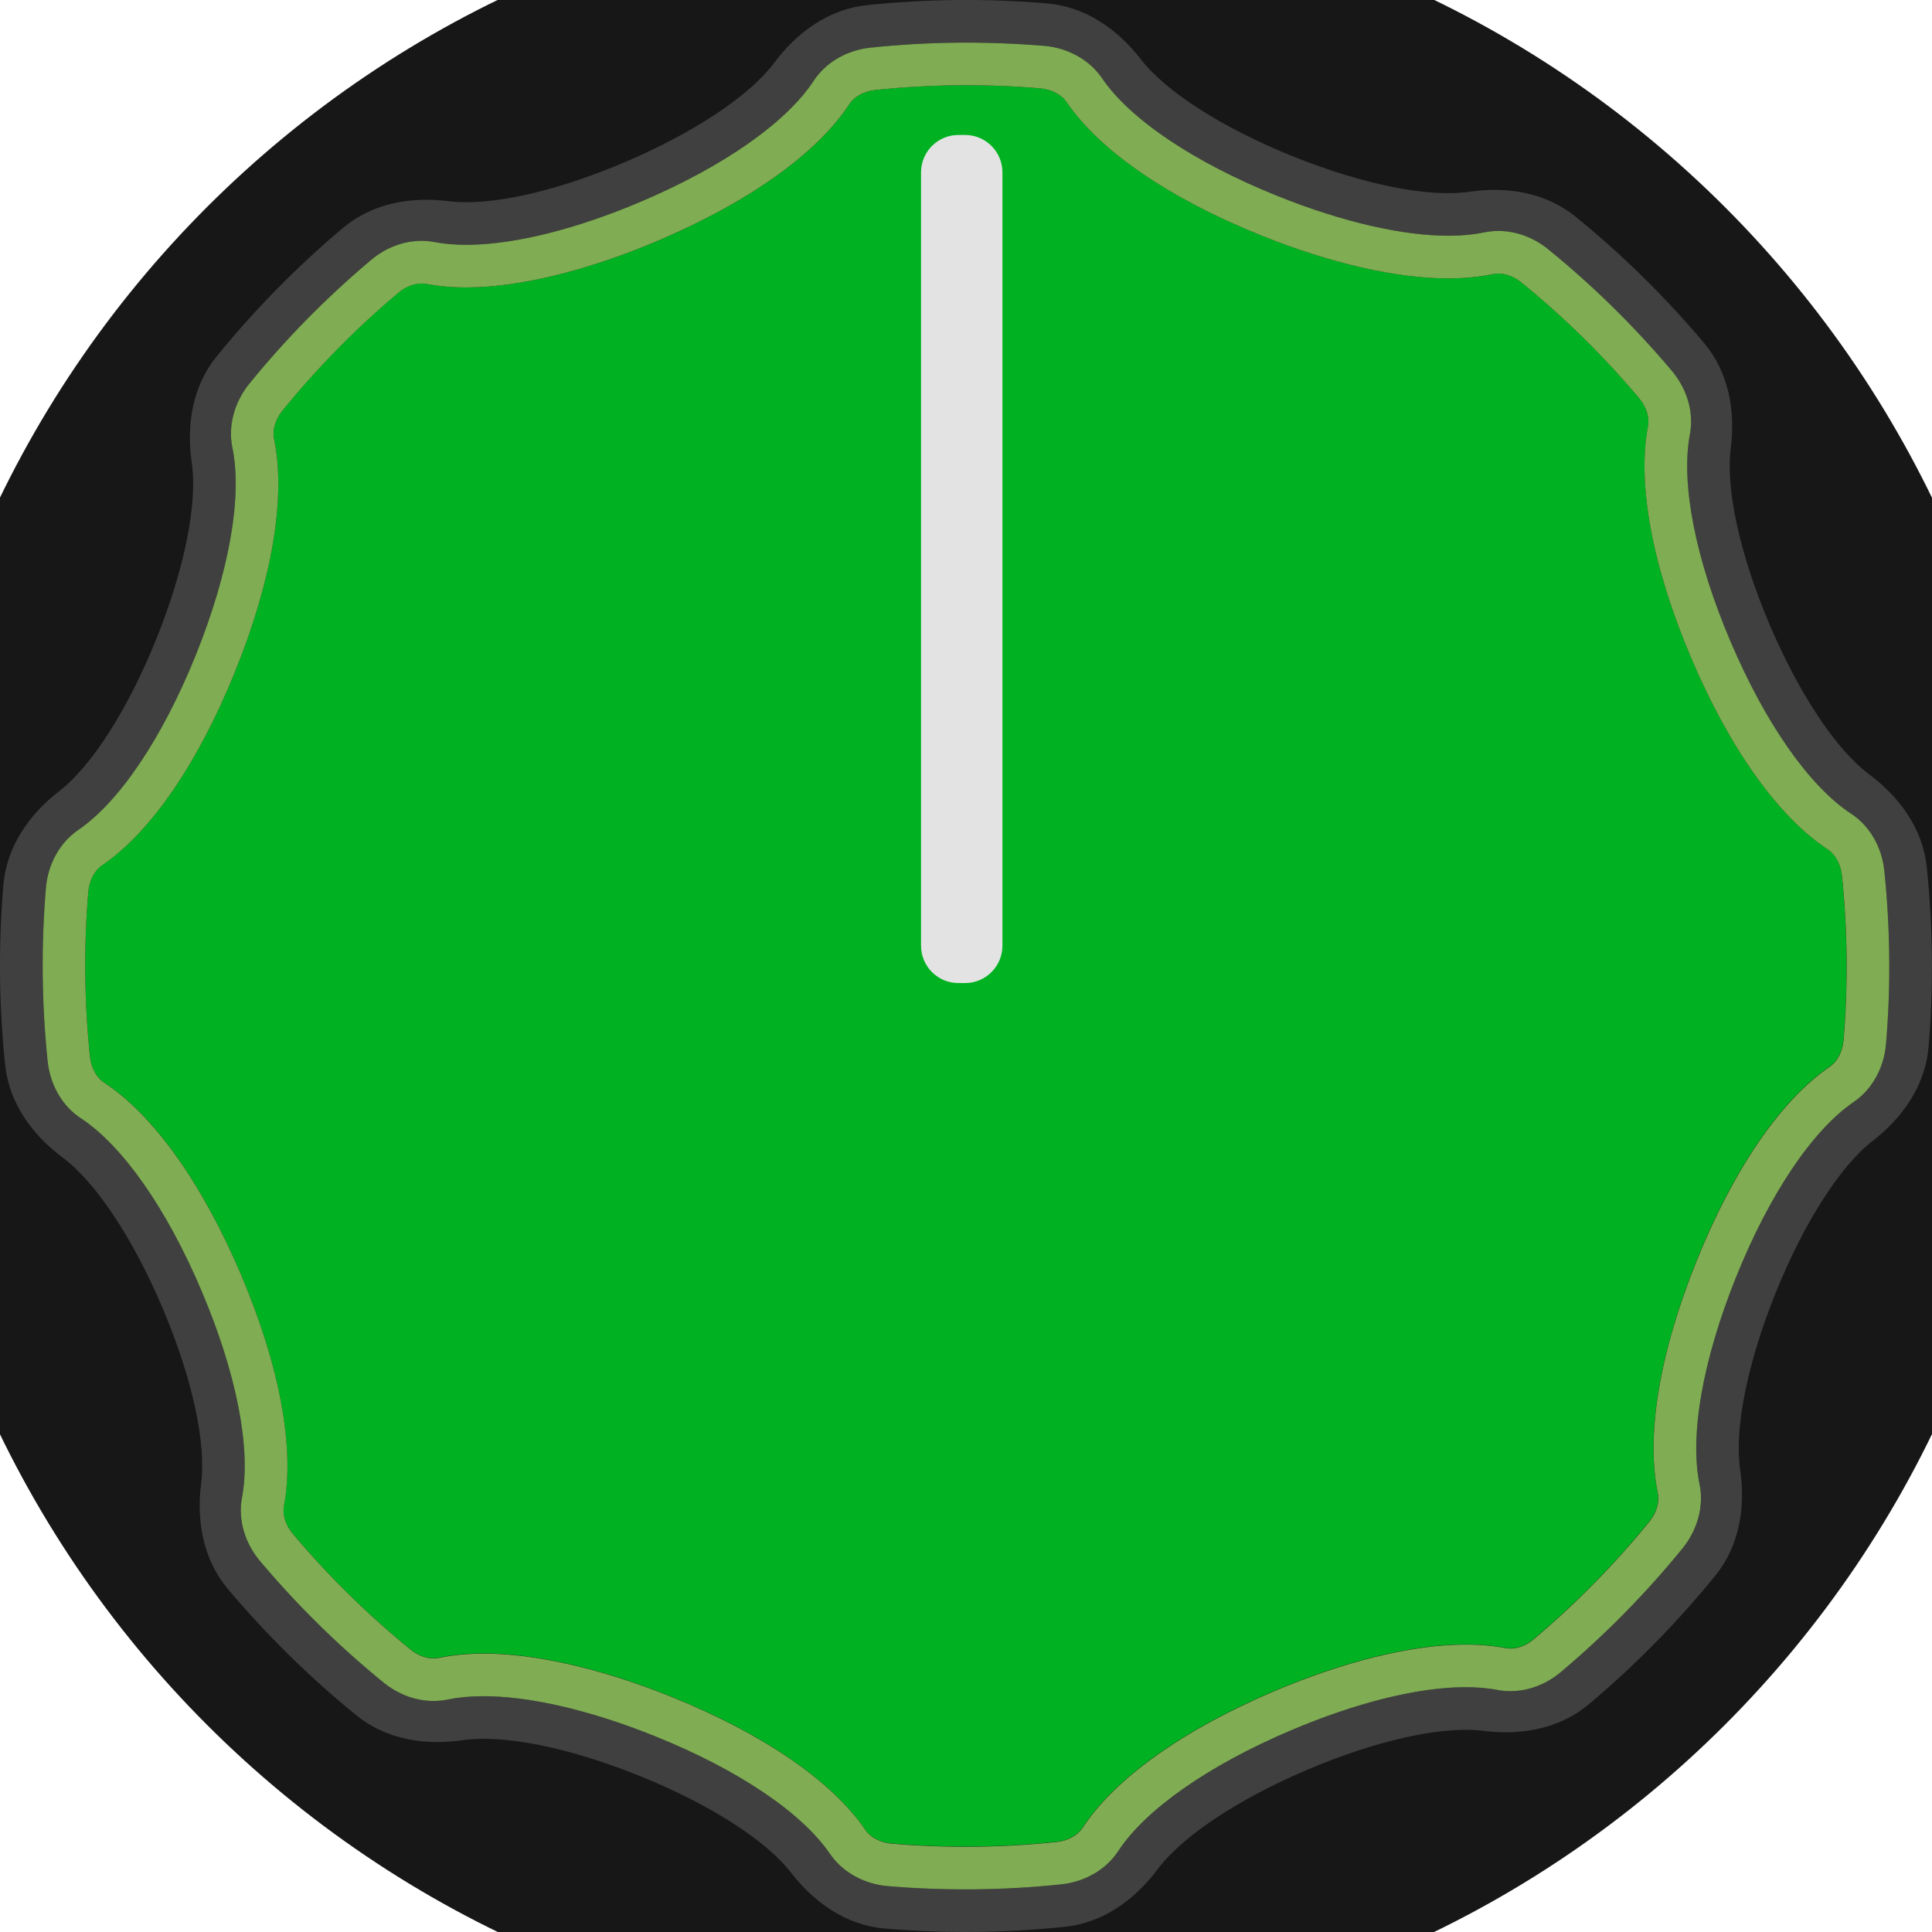
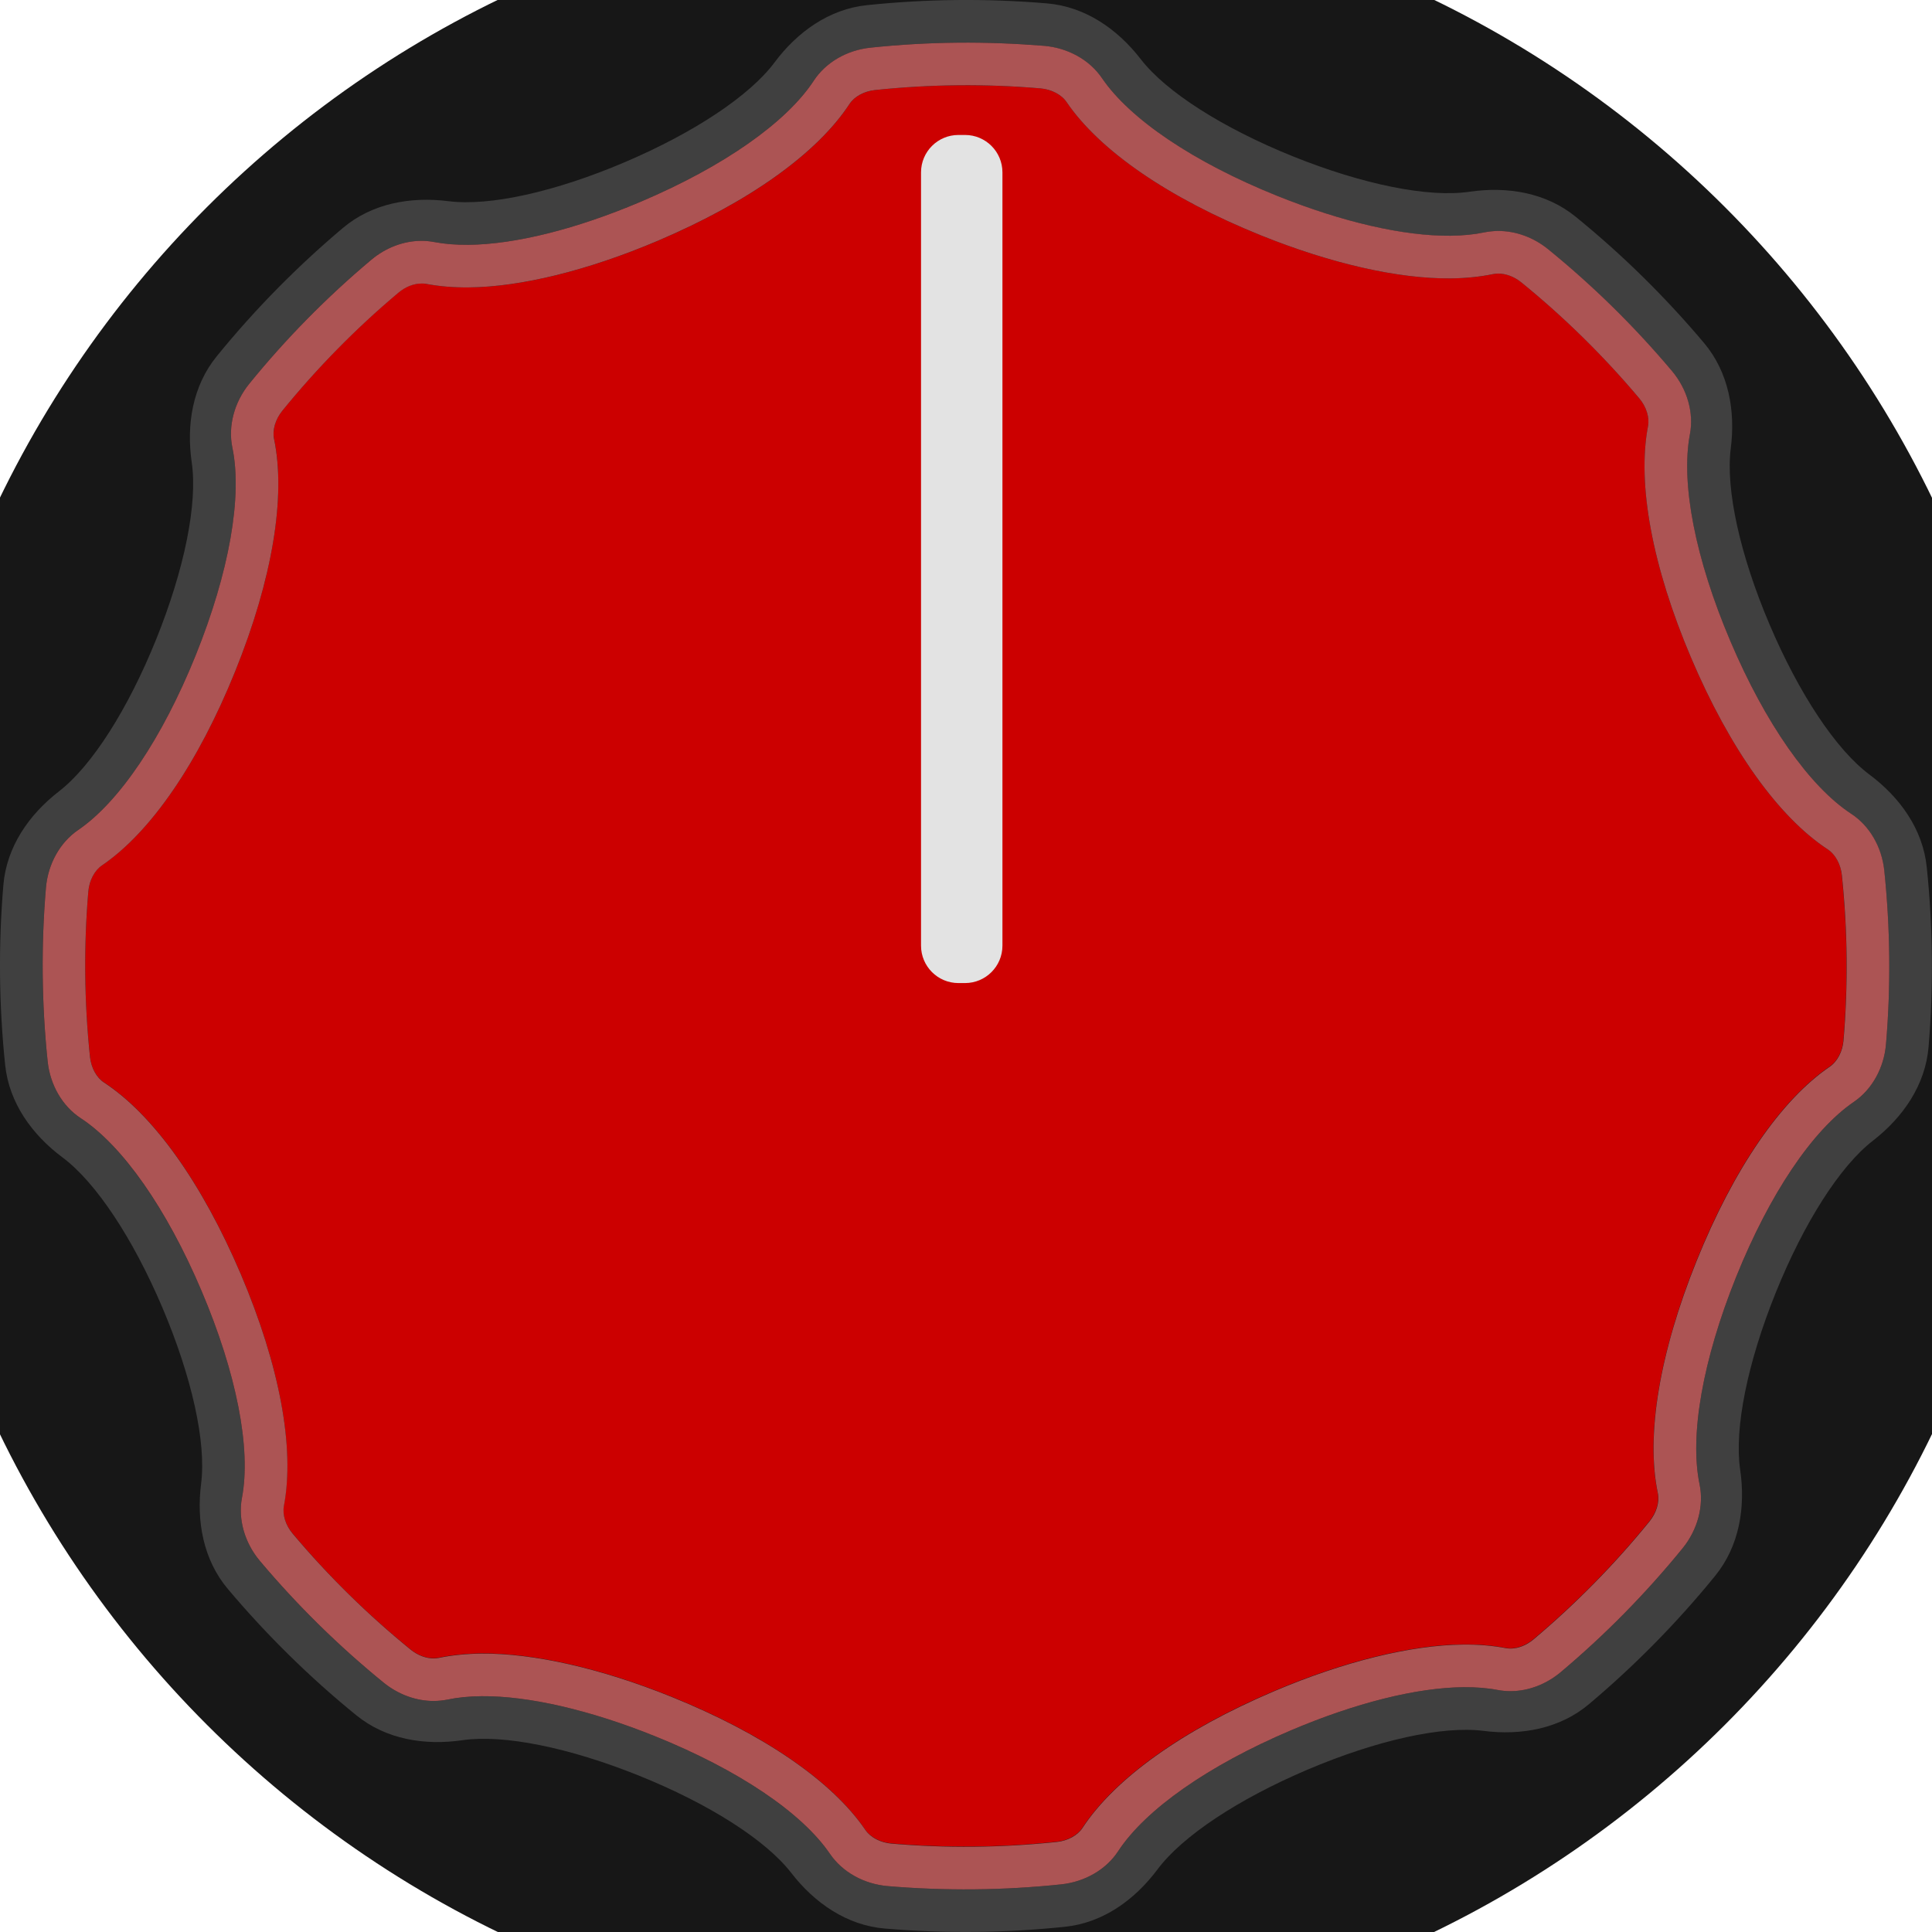
<svg xmlns="http://www.w3.org/2000/svg" version="1.0" id="svg16908" x="0px" y="0px" width="36px" height="36.002px" viewBox="0 0 36 36.002" enable-background="new 0 0 36 36.002" xml:space="preserve">
  <defs id="defs5">
    <linearGradient id="SVGID_1_" gradientUnits="userSpaceOnUse" x1="18" y1="0.001" x2="18" y2="36.001" gradientTransform="translate(-3.0437427e-5,-7.4825604e-4)">
      <stop offset="0" style="stop-color:#787878" id="stop1" />
      <stop offset="1" style="stop-color:#242424" id="stop2" />
    </linearGradient>
  </defs>
  <circle fill="url(#SVGID_1_)" cx="18" cy="18" r="20" id="circle2" style="fill:#171717;fill-opacity:1" />
  <path opacity="0.64" fill="#404040" enable-background="new    " d="M35.904,16.156  c-0.074-0.707-0.5-1.299-1.07-1.724c-0.619-0.462-1.309-1.502-1.859-2.795  c-0.55-1.294-0.82-2.514-0.723-3.28c0.09-0.705-0.04-1.422-0.498-1.966  c-0.716-0.85-1.515-1.639-2.392-2.352c-0.553-0.45-1.274-0.569-1.979-0.466  C26.619,3.686,25.394,3.438,24.089,2.912c-1.305-0.527-2.36-1.199-2.832-1.81  c-0.436-0.564-1.038-0.979-1.748-1.039c-1.126-0.095-2.248-0.082-3.354,0.033  c-0.707,0.074-1.299,0.5-1.724,1.07c-0.462,0.619-1.502,1.309-2.795,1.859  C10.342,3.576,9.123,3.846,8.357,3.749C7.652,3.66,6.934,3.789,6.391,4.247  c-0.85,0.716-1.639,1.515-2.352,2.392c-0.45,0.552-0.569,1.274-0.466,1.979  c0.112,0.764-0.136,1.989-0.662,3.294c-0.527,1.305-1.199,2.36-1.81,2.833  C0.538,15.18,0.123,15.782,0.063,16.491c-0.095,1.126-0.082,2.249,0.033,3.354  c0.074,0.707,0.5,1.299,1.07,1.724c0.619,0.462,1.309,1.502,1.859,2.795  c0.55,1.294,0.821,2.514,0.723,3.28c-0.09,0.705,0.04,1.422,0.498,1.966  C4.963,30.46,5.761,31.249,6.638,31.962c0.553,0.45,1.274,0.569,1.979,0.466  c0.764-0.112,1.989,0.136,3.294,0.662c1.306,0.526,2.36,1.199,2.833,1.81  c0.436,0.563,1.037,0.979,1.747,1.038c1.126,0.095,2.249,0.082,3.354-0.033  c0.707-0.074,1.299-0.5,1.724-1.069c0.462-0.619,1.502-1.309,2.795-1.859  c1.294-0.55,2.514-0.82,3.28-0.723c0.705,0.09,1.423-0.04,1.966-0.498  c0.85-0.716,1.639-1.515,2.352-2.392c0.449-0.552,0.569-1.274,0.465-1.979  c-0.112-0.764,0.136-1.989,0.662-3.294c0.526-1.305,1.199-2.36,1.81-2.833  c0.563-0.436,0.979-1.038,1.039-1.748C36.032,18.384,36.019,17.262,35.904,16.156z M35.145,19.456  c-0.038,0.444-0.262,0.847-0.599,1.077c-0.77,0.524-1.569,1.712-2.193,3.26  c-0.624,1.546-0.872,2.956-0.682,3.868c0.083,0.4-0.035,0.845-0.316,1.19  c-0.678,0.835-1.441,1.611-2.268,2.306c-0.27,0.227-0.6,0.353-0.93,0.357  c-0.084,0.001-0.167-0.007-0.248-0.022c-0.192-0.037-0.407-0.054-0.638-0.052  c-0.873,0.008-2.016,0.294-3.219,0.806c-1.535,0.652-2.707,1.473-3.217,2.252  c-0.222,0.339-0.618,0.569-1.058,0.616c-0.54,0.057-1.088,0.088-1.629,0.093  c-0.533,0.005-1.073-0.015-1.604-0.06c-0.444-0.038-0.847-0.262-1.077-0.6  c-0.524-0.77-1.713-1.569-3.26-2.193c-1.212-0.489-2.361-0.754-3.234-0.746  c-0.23,0.002-0.443,0.024-0.634,0.063c-0.08,0.017-0.164,0.026-0.247,0.026  c-0.333,0.003-0.668-0.118-0.943-0.342c-0.835-0.678-1.611-1.441-2.306-2.268  c-0.285-0.339-0.41-0.779-0.334-1.177c0.174-0.915-0.101-2.32-0.754-3.857  c-0.653-1.534-1.474-2.707-2.252-3.217c-0.339-0.222-0.569-0.618-0.615-1.058  c-0.113-1.074-0.124-2.161-0.032-3.234c0.038-0.444,0.262-0.847,0.599-1.076  c0.77-0.524,1.569-1.712,2.193-3.26c0.624-1.546,0.872-2.956,0.682-3.867  C4.247,7.942,4.365,7.497,4.646,7.15c0.679-0.836,1.442-1.612,2.268-2.306  C7.183,4.618,7.513,4.491,7.843,4.488c0.084-0.001,0.167,0.007,0.248,0.022  C8.283,4.547,8.497,4.564,8.728,4.562c0.873-0.008,2.016-0.294,3.219-0.806  c1.535-0.653,2.707-1.474,3.217-2.252c0.222-0.339,0.618-0.569,1.058-0.616  c0.54-0.057,1.088-0.088,1.629-0.093c0.534-0.005,1.073,0.015,1.604,0.06  c0.444,0.038,0.847,0.262,1.077,0.6c0.524,0.769,1.712,1.569,3.26,2.193  c1.212,0.489,2.361,0.754,3.234,0.746c0.23-0.002,0.443-0.024,0.634-0.063  c0.08-0.017,0.164-0.026,0.247-0.026c0.333-0.003,0.668,0.118,0.943,0.342  c0.835,0.679,1.611,1.442,2.306,2.268c0.285,0.339,0.41,0.779,0.334,1.177  c-0.174,0.915,0.101,2.32,0.754,3.857c0.652,1.534,1.473,2.707,2.252,3.217  c0.339,0.222,0.569,0.618,0.616,1.058C35.225,17.297,35.236,18.384,35.145,19.456z" id="path2" style="opacity:1" />
-   <path opacity="0.64" fill="#4A4A4A" enable-background="new    " d="M34.062,15.829  c-0.921-0.603-1.825-1.871-2.548-3.571c-0.724-1.702-1.009-3.235-0.803-4.316  c0.031-0.164-0.031-0.362-0.162-0.518c-0.662-0.787-1.402-1.515-2.199-2.162  c-0.132-0.107-0.287-0.166-0.435-0.164c-0.031,0-0.063,0.003-0.093,0.01  c-0.242,0.05-0.507,0.077-0.788,0.08c-0.975,0.009-2.231-0.276-3.538-0.803  c-1.714-0.691-3-1.573-3.619-2.482c-0.095-0.14-0.282-0.238-0.488-0.256  c-0.505-0.043-1.02-0.062-1.529-0.058c-0.517,0.005-1.04,0.035-1.554,0.089  c-0.203,0.021-0.386,0.121-0.477,0.261c-0.602,0.92-1.87,1.825-3.571,2.548  c-1.297,0.551-2.548,0.86-3.523,0.869C8.452,5.359,8.185,5.336,7.941,5.29  c-0.029-0.005-0.06-0.008-0.091-0.008c-0.146,0.001-0.297,0.062-0.426,0.17  C6.637,6.114,5.91,6.854,5.262,7.651C5.132,7.811,5.073,8.013,5.107,8.179  c0.224,1.077-0.033,2.613-0.723,4.326c-0.692,1.715-1.573,3-2.483,3.619  c-0.14,0.095-0.238,0.282-0.255,0.487c-0.087,1.022-0.077,2.059,0.031,3.083  c0.021,0.203,0.121,0.385,0.261,0.476c0.92,0.603,1.825,1.871,2.548,3.571  c0.724,1.703,1.009,3.235,0.803,4.316c-0.031,0.163,0.031,0.362,0.162,0.517  c0.663,0.788,1.402,1.516,2.199,2.162c0.132,0.107,0.287,0.166,0.435,0.164  c0.031-0,0.063-0.003,0.093-0.01c0.242-0.05,0.507-0.077,0.788-0.08  c0.975-0.009,2.231,0.276,3.538,0.803c1.714,0.691,3,1.573,3.619,2.482  c0.095,0.14,0.282,0.238,0.488,0.256c0.505,0.043,1.02,0.062,1.529,0.058  c0.517-0.005,1.04-0.035,1.553-0.089c0.203-0.022,0.386-0.121,0.477-0.261  c0.603-0.921,1.871-1.826,3.571-2.548c1.296-0.551,2.547-0.86,3.522-0.869  c0.283-0.003,0.551,0.02,0.794,0.066c0.029,0.005,0.06,0.008,0.091,0.008  c0.146-0.001,0.297-0.062,0.426-0.17c0.788-0.663,1.516-1.403,2.162-2.199  c0.13-0.16,0.189-0.362,0.155-0.528c-0.224-1.077,0.033-2.613,0.723-4.327  c0.691-1.714,1.573-3,2.482-3.619c0.14-0.095,0.238-0.282,0.255-0.488  c0.087-1.022,0.077-2.059-0.031-3.083C34.301,16.103,34.202,15.92,34.062,15.829z" id="path3" style="opacity:1;fill:#00b221;fill-opacity:1" />
+   <path opacity="0.64" fill="#4A4A4A" enable-background="new    " d="M34.062,15.829  c-0.921-0.603-1.825-1.871-2.548-3.571c-0.724-1.702-1.009-3.235-0.803-4.316  c0.031-0.164-0.031-0.362-0.162-0.518c-0.662-0.787-1.402-1.515-2.199-2.162  c-0.132-0.107-0.287-0.166-0.435-0.164c-0.031,0-0.063,0.003-0.093,0.01  c-0.242,0.05-0.507,0.077-0.788,0.08c-0.975,0.009-2.231-0.276-3.538-0.803  c-1.714-0.691-3-1.573-3.619-2.482c-0.095-0.14-0.282-0.238-0.488-0.256  c-0.505-0.043-1.02-0.062-1.529-0.058c-0.517,0.005-1.04,0.035-1.554,0.089  c-0.203,0.021-0.386,0.121-0.477,0.261c-0.602,0.92-1.87,1.825-3.571,2.548  c-1.297,0.551-2.548,0.86-3.523,0.869C8.452,5.359,8.185,5.336,7.941,5.29  c-0.029-0.005-0.06-0.008-0.091-0.008c-0.146,0.001-0.297,0.062-0.426,0.17  C6.637,6.114,5.91,6.854,5.262,7.651C5.132,7.811,5.073,8.013,5.107,8.179  c0.224,1.077-0.033,2.613-0.723,4.326c-0.692,1.715-1.573,3-2.483,3.619  c-0.14,0.095-0.238,0.282-0.255,0.487c-0.087,1.022-0.077,2.059,0.031,3.083  c0.021,0.203,0.121,0.385,0.261,0.476c0.92,0.603,1.825,1.871,2.548,3.571  c0.724,1.703,1.009,3.235,0.803,4.316c-0.031,0.163,0.031,0.362,0.162,0.517  c0.663,0.788,1.402,1.516,2.199,2.162c0.132,0.107,0.287,0.166,0.435,0.164  c0.031-0,0.063-0.003,0.093-0.01c0.242-0.05,0.507-0.077,0.788-0.08  c0.975-0.009,2.231,0.276,3.538,0.803c1.714,0.691,3,1.573,3.619,2.482  c0.095,0.14,0.282,0.238,0.488,0.256c0.505,0.043,1.02,0.062,1.529,0.058  c0.517-0.005,1.04-0.035,1.553-0.089c0.203-0.022,0.386-0.121,0.477-0.261  c0.603-0.921,1.871-1.826,3.571-2.548c1.296-0.551,2.547-0.86,3.522-0.869  c0.283-0.003,0.551,0.02,0.794,0.066c0.029,0.005,0.06,0.008,0.091,0.008  c0.146-0.001,0.297-0.062,0.426-0.17c0.788-0.663,1.516-1.403,2.162-2.199  c0.13-0.16,0.189-0.362,0.155-0.528c-0.224-1.077,0.033-2.613,0.723-4.327  c0.691-1.714,1.573-3,2.482-3.619c0.14-0.095,0.238-0.282,0.255-0.488  c0.087-1.022,0.077-2.059-0.031-3.083C34.301,16.103,34.202,15.92,34.062,15.829z" id="path3" style="opacity:1;fill:#cc0000;fill-opacity:1" />
  <g opacity="0.36" id="g4" style="opacity:1">
-     <path fill="#808080" d="M17.859,1.589c0.509-0.005,1.024,0.015,1.529,0.058   c0.206,0.018,0.393,0.115,0.488,0.256c0.619,0.909,1.905,1.791,3.619,2.482   c1.307,0.527,2.564,0.813,3.538,0.803c0.281-0.003,0.546-0.03,0.788-0.08   c0.03-0.006,0.061-0.009,0.093-0.01c0.148-0.001,0.303,0.057,0.435,0.164   c0.797,0.647,1.537,1.375,2.199,2.162c0.131,0.156,0.193,0.354,0.162,0.518   c-0.206,1.081,0.08,2.614,0.803,4.316c0.723,1.7,1.628,2.968,2.548,3.571   c0.139,0.091,0.239,0.274,0.261,0.477c0.108,1.024,0.118,2.061,0.031,3.083   c-0.017,0.205-0.115,0.392-0.255,0.488c-0.909,0.619-1.791,1.905-2.482,3.619   c-0.691,1.713-0.948,3.249-0.723,4.327c0.035,0.166-0.025,0.368-0.155,0.528   c-0.646,0.796-1.374,1.536-2.162,2.199c-0.129,0.108-0.28,0.169-0.426,0.17   c-0.031,0-0.062-0.003-0.091-0.008c-0.243-0.046-0.51-0.069-0.794-0.066   c-0.975,0.009-2.226,0.318-3.522,0.869c-1.7,0.722-2.968,1.627-3.571,2.548   c-0.091,0.139-0.274,0.239-0.477,0.261c-0.514,0.054-1.036,0.084-1.553,0.089   c-0.509,0.005-1.024-0.015-1.529-0.058c-0.206-0.018-0.393-0.115-0.488-0.256   c-0.619-0.909-1.905-1.791-3.619-2.482c-1.307-0.527-2.563-0.812-3.538-0.803   c-0.281,0.003-0.546,0.03-0.788,0.08c-0.03,0.006-0.061,0.009-0.093,0.01   c-0.148,0.001-0.303-0.057-0.435-0.164c-0.796-0.647-1.536-1.374-2.199-2.162   c-0.131-0.156-0.193-0.354-0.162-0.517c0.206-1.081-0.08-2.614-0.803-4.316   C3.763,22.043,2.858,20.775,1.938,20.172c-0.14-0.091-0.239-0.274-0.261-0.476   c-0.107-1.024-0.118-2.061-0.031-3.083c0.017-0.205,0.115-0.392,0.255-0.487   c0.909-0.619,1.791-1.905,2.483-3.619c0.691-1.713,0.948-3.249,0.723-4.326   c-0.035-0.166,0.025-0.368,0.155-0.528c0.648-0.797,1.375-1.537,2.163-2.199   c0.129-0.108,0.28-0.169,0.426-0.17C7.881,5.282,7.913,5.285,7.941,5.29   c0.243,0.046,0.51,0.069,0.794,0.066c0.975-0.009,2.226-0.318,3.523-0.869   c1.7-0.723,2.968-1.628,3.571-2.548c0.091-0.14,0.274-0.24,0.477-0.261   C16.819,1.624,17.342,1.594,17.859,1.589 M17.851,0.795c-0.541,0.005-1.09,0.036-1.629,0.093   c-0.441,0.046-0.836,0.276-1.058,0.616c-0.51,0.779-1.682,1.599-3.217,2.252   c-1.203,0.512-2.346,0.798-3.219,0.806C8.497,4.564,8.283,4.547,8.09,4.51   C8.01,4.495,7.926,4.487,7.843,4.488C7.513,4.491,7.183,4.618,6.914,4.845   C6.088,5.539,5.325,6.314,4.646,7.15c-0.281,0.346-0.399,0.791-0.316,1.191   c0.19,0.911-0.059,2.321-0.682,3.867c-0.624,1.548-1.424,2.736-2.193,3.26   c-0.337,0.23-0.561,0.632-0.599,1.076c-0.091,1.072-0.08,2.16,0.032,3.234   c0.046,0.44,0.276,0.836,0.615,1.058c0.779,0.51,1.6,1.682,2.252,3.217   c0.653,1.537,0.928,2.942,0.754,3.857c-0.076,0.398,0.049,0.838,0.334,1.177   c0.695,0.826,1.471,1.589,2.306,2.268c0.276,0.224,0.611,0.345,0.943,0.342   c0.084-0.001,0.167-0.01,0.247-0.026c0.191-0.04,0.404-0.061,0.634-0.063   c0.873-0.008,2.021,0.257,3.234,0.746c1.548,0.624,2.736,1.423,3.26,2.193   c0.23,0.338,0.632,0.562,1.077,0.6c0.531,0.045,1.071,0.065,1.604,0.06   c0.541-0.005,1.089-0.036,1.629-0.093c0.441-0.047,0.836-0.277,1.058-0.616   c0.51-0.779,1.682-1.6,3.217-2.252c1.203-0.512,2.346-0.798,3.219-0.806   c0.231-0.002,0.445,0.015,0.638,0.052c0.081,0.015,0.164,0.023,0.248,0.022   c0.33-0.003,0.66-0.13,0.93-0.357c0.826-0.695,1.589-1.471,2.268-2.306   c0.281-0.346,0.399-0.791,0.316-1.19c-0.19-0.912,0.059-2.321,0.682-3.868   c0.624-1.548,1.424-2.736,2.193-3.26c0.337-0.23,0.562-0.632,0.599-1.077   c0.091-1.072,0.08-2.16-0.032-3.233c-0.046-0.441-0.276-0.836-0.616-1.058   c-0.779-0.51-1.6-1.682-2.252-3.217c-0.653-1.536-0.928-2.942-0.754-3.857   c0.076-0.398-0.049-0.838-0.334-1.177c-0.695-0.826-1.471-1.589-2.306-2.268   c-0.275-0.224-0.61-0.345-0.943-0.342c-0.084,0.001-0.167,0.01-0.247,0.026   c-0.191,0.04-0.404,0.061-0.634,0.063c-0.873,0.008-2.021-0.257-3.234-0.746   c-1.548-0.624-2.736-1.423-3.26-2.193c-0.23-0.338-0.632-0.562-1.077-0.6   C18.925,0.811,18.385,0.79,17.851,0.795L17.851,0.795z" id="path4" style="fill:#80ac54;fill-opacity:1" />
+     <path fill="#808080" d="M17.859,1.589c0.509-0.005,1.024,0.015,1.529,0.058   c0.206,0.018,0.393,0.115,0.488,0.256c0.619,0.909,1.905,1.791,3.619,2.482   c1.307,0.527,2.564,0.813,3.538,0.803c0.281-0.003,0.546-0.03,0.788-0.08   c0.03-0.006,0.061-0.009,0.093-0.01c0.148-0.001,0.303,0.057,0.435,0.164   c0.797,0.647,1.537,1.375,2.199,2.162c0.131,0.156,0.193,0.354,0.162,0.518   c-0.206,1.081,0.08,2.614,0.803,4.316c0.723,1.7,1.628,2.968,2.548,3.571   c0.139,0.091,0.239,0.274,0.261,0.477c0.108,1.024,0.118,2.061,0.031,3.083   c-0.017,0.205-0.115,0.392-0.255,0.488c-0.909,0.619-1.791,1.905-2.482,3.619   c-0.691,1.713-0.948,3.249-0.723,4.327c0.035,0.166-0.025,0.368-0.155,0.528   c-0.646,0.796-1.374,1.536-2.162,2.199c-0.129,0.108-0.28,0.169-0.426,0.17   c-0.031,0-0.062-0.003-0.091-0.008c-0.243-0.046-0.51-0.069-0.794-0.066   c-0.975,0.009-2.226,0.318-3.522,0.869c-1.7,0.722-2.968,1.627-3.571,2.548   c-0.091,0.139-0.274,0.239-0.477,0.261c-0.514,0.054-1.036,0.084-1.553,0.089   c-0.509,0.005-1.024-0.015-1.529-0.058c-0.206-0.018-0.393-0.115-0.488-0.256   c-0.619-0.909-1.905-1.791-3.619-2.482c-1.307-0.527-2.563-0.812-3.538-0.803   c-0.281,0.003-0.546,0.03-0.788,0.08c-0.03,0.006-0.061,0.009-0.093,0.01   c-0.148,0.001-0.303-0.057-0.435-0.164c-0.796-0.647-1.536-1.374-2.199-2.162   c-0.131-0.156-0.193-0.354-0.162-0.517c0.206-1.081-0.08-2.614-0.803-4.316   C3.763,22.043,2.858,20.775,1.938,20.172c-0.14-0.091-0.239-0.274-0.261-0.476   c-0.107-1.024-0.118-2.061-0.031-3.083c0.017-0.205,0.115-0.392,0.255-0.487   c0.909-0.619,1.791-1.905,2.483-3.619c0.691-1.713,0.948-3.249,0.723-4.326   c-0.035-0.166,0.025-0.368,0.155-0.528c0.648-0.797,1.375-1.537,2.163-2.199   c0.129-0.108,0.28-0.169,0.426-0.17C7.881,5.282,7.913,5.285,7.941,5.29   c0.243,0.046,0.51,0.069,0.794,0.066c0.975-0.009,2.226-0.318,3.523-0.869   c1.7-0.723,2.968-1.628,3.571-2.548c0.091-0.14,0.274-0.24,0.477-0.261   C16.819,1.624,17.342,1.594,17.859,1.589 M17.851,0.795c-0.541,0.005-1.09,0.036-1.629,0.093   c-0.441,0.046-0.836,0.276-1.058,0.616c-0.51,0.779-1.682,1.599-3.217,2.252   c-1.203,0.512-2.346,0.798-3.219,0.806C8.497,4.564,8.283,4.547,8.09,4.51   C8.01,4.495,7.926,4.487,7.843,4.488C7.513,4.491,7.183,4.618,6.914,4.845   C6.088,5.539,5.325,6.314,4.646,7.15c-0.281,0.346-0.399,0.791-0.316,1.191   c0.19,0.911-0.059,2.321-0.682,3.867c-0.624,1.548-1.424,2.736-2.193,3.26   c-0.337,0.23-0.561,0.632-0.599,1.076c-0.091,1.072-0.08,2.16,0.032,3.234   c0.046,0.44,0.276,0.836,0.615,1.058c0.779,0.51,1.6,1.682,2.252,3.217   c0.653,1.537,0.928,2.942,0.754,3.857c-0.076,0.398,0.049,0.838,0.334,1.177   c0.695,0.826,1.471,1.589,2.306,2.268c0.276,0.224,0.611,0.345,0.943,0.342   c0.084-0.001,0.167-0.01,0.247-0.026c0.191-0.04,0.404-0.061,0.634-0.063   c0.873-0.008,2.021,0.257,3.234,0.746c1.548,0.624,2.736,1.423,3.26,2.193   c0.23,0.338,0.632,0.562,1.077,0.6c0.531,0.045,1.071,0.065,1.604,0.06   c0.541-0.005,1.089-0.036,1.629-0.093c0.441-0.047,0.836-0.277,1.058-0.616   c0.51-0.779,1.682-1.6,3.217-2.252c1.203-0.512,2.346-0.798,3.219-0.806   c0.231-0.002,0.445,0.015,0.638,0.052c0.081,0.015,0.164,0.023,0.248,0.022   c0.33-0.003,0.66-0.13,0.93-0.357c0.826-0.695,1.589-1.471,2.268-2.306   c0.281-0.346,0.399-0.791,0.316-1.19c-0.19-0.912,0.059-2.321,0.682-3.868   c0.624-1.548,1.424-2.736,2.193-3.26c0.337-0.23,0.562-0.632,0.599-1.077   c0.091-1.072,0.08-2.16-0.032-3.233c-0.046-0.441-0.276-0.836-0.616-1.058   c-0.779-0.51-1.6-1.682-2.252-3.217c-0.653-1.536-0.928-2.942-0.754-3.857   c0.076-0.398-0.049-0.838-0.334-1.177c-0.695-0.826-1.471-1.589-2.306-2.268   c-0.275-0.224-0.61-0.345-0.943-0.342c-0.084,0.001-0.167,0.01-0.247,0.026   c-0.191,0.04-0.404,0.061-0.634,0.063c-0.873,0.008-2.021-0.257-3.234-0.746   c-1.548-0.624-2.736-1.423-3.26-2.193c-0.23-0.338-0.632-0.562-1.077-0.6   C18.925,0.811,18.385,0.79,17.851,0.795L17.851,0.795z" id="path4" style="fill:#ac5454;fill-opacity:1" />
  </g>
  <path fill="#E3E3E3" d="M17.983,2.515H17.86c-0.385,0-0.697,0.312-0.697,0.697v14.41  c0,0.385,0.312,0.697,0.697,0.697h0.123c0.385,0,0.697-0.312,0.697-0.697V3.212  C18.68,2.827,18.368,2.515,17.983,2.515z" id="path5" />
</svg>
